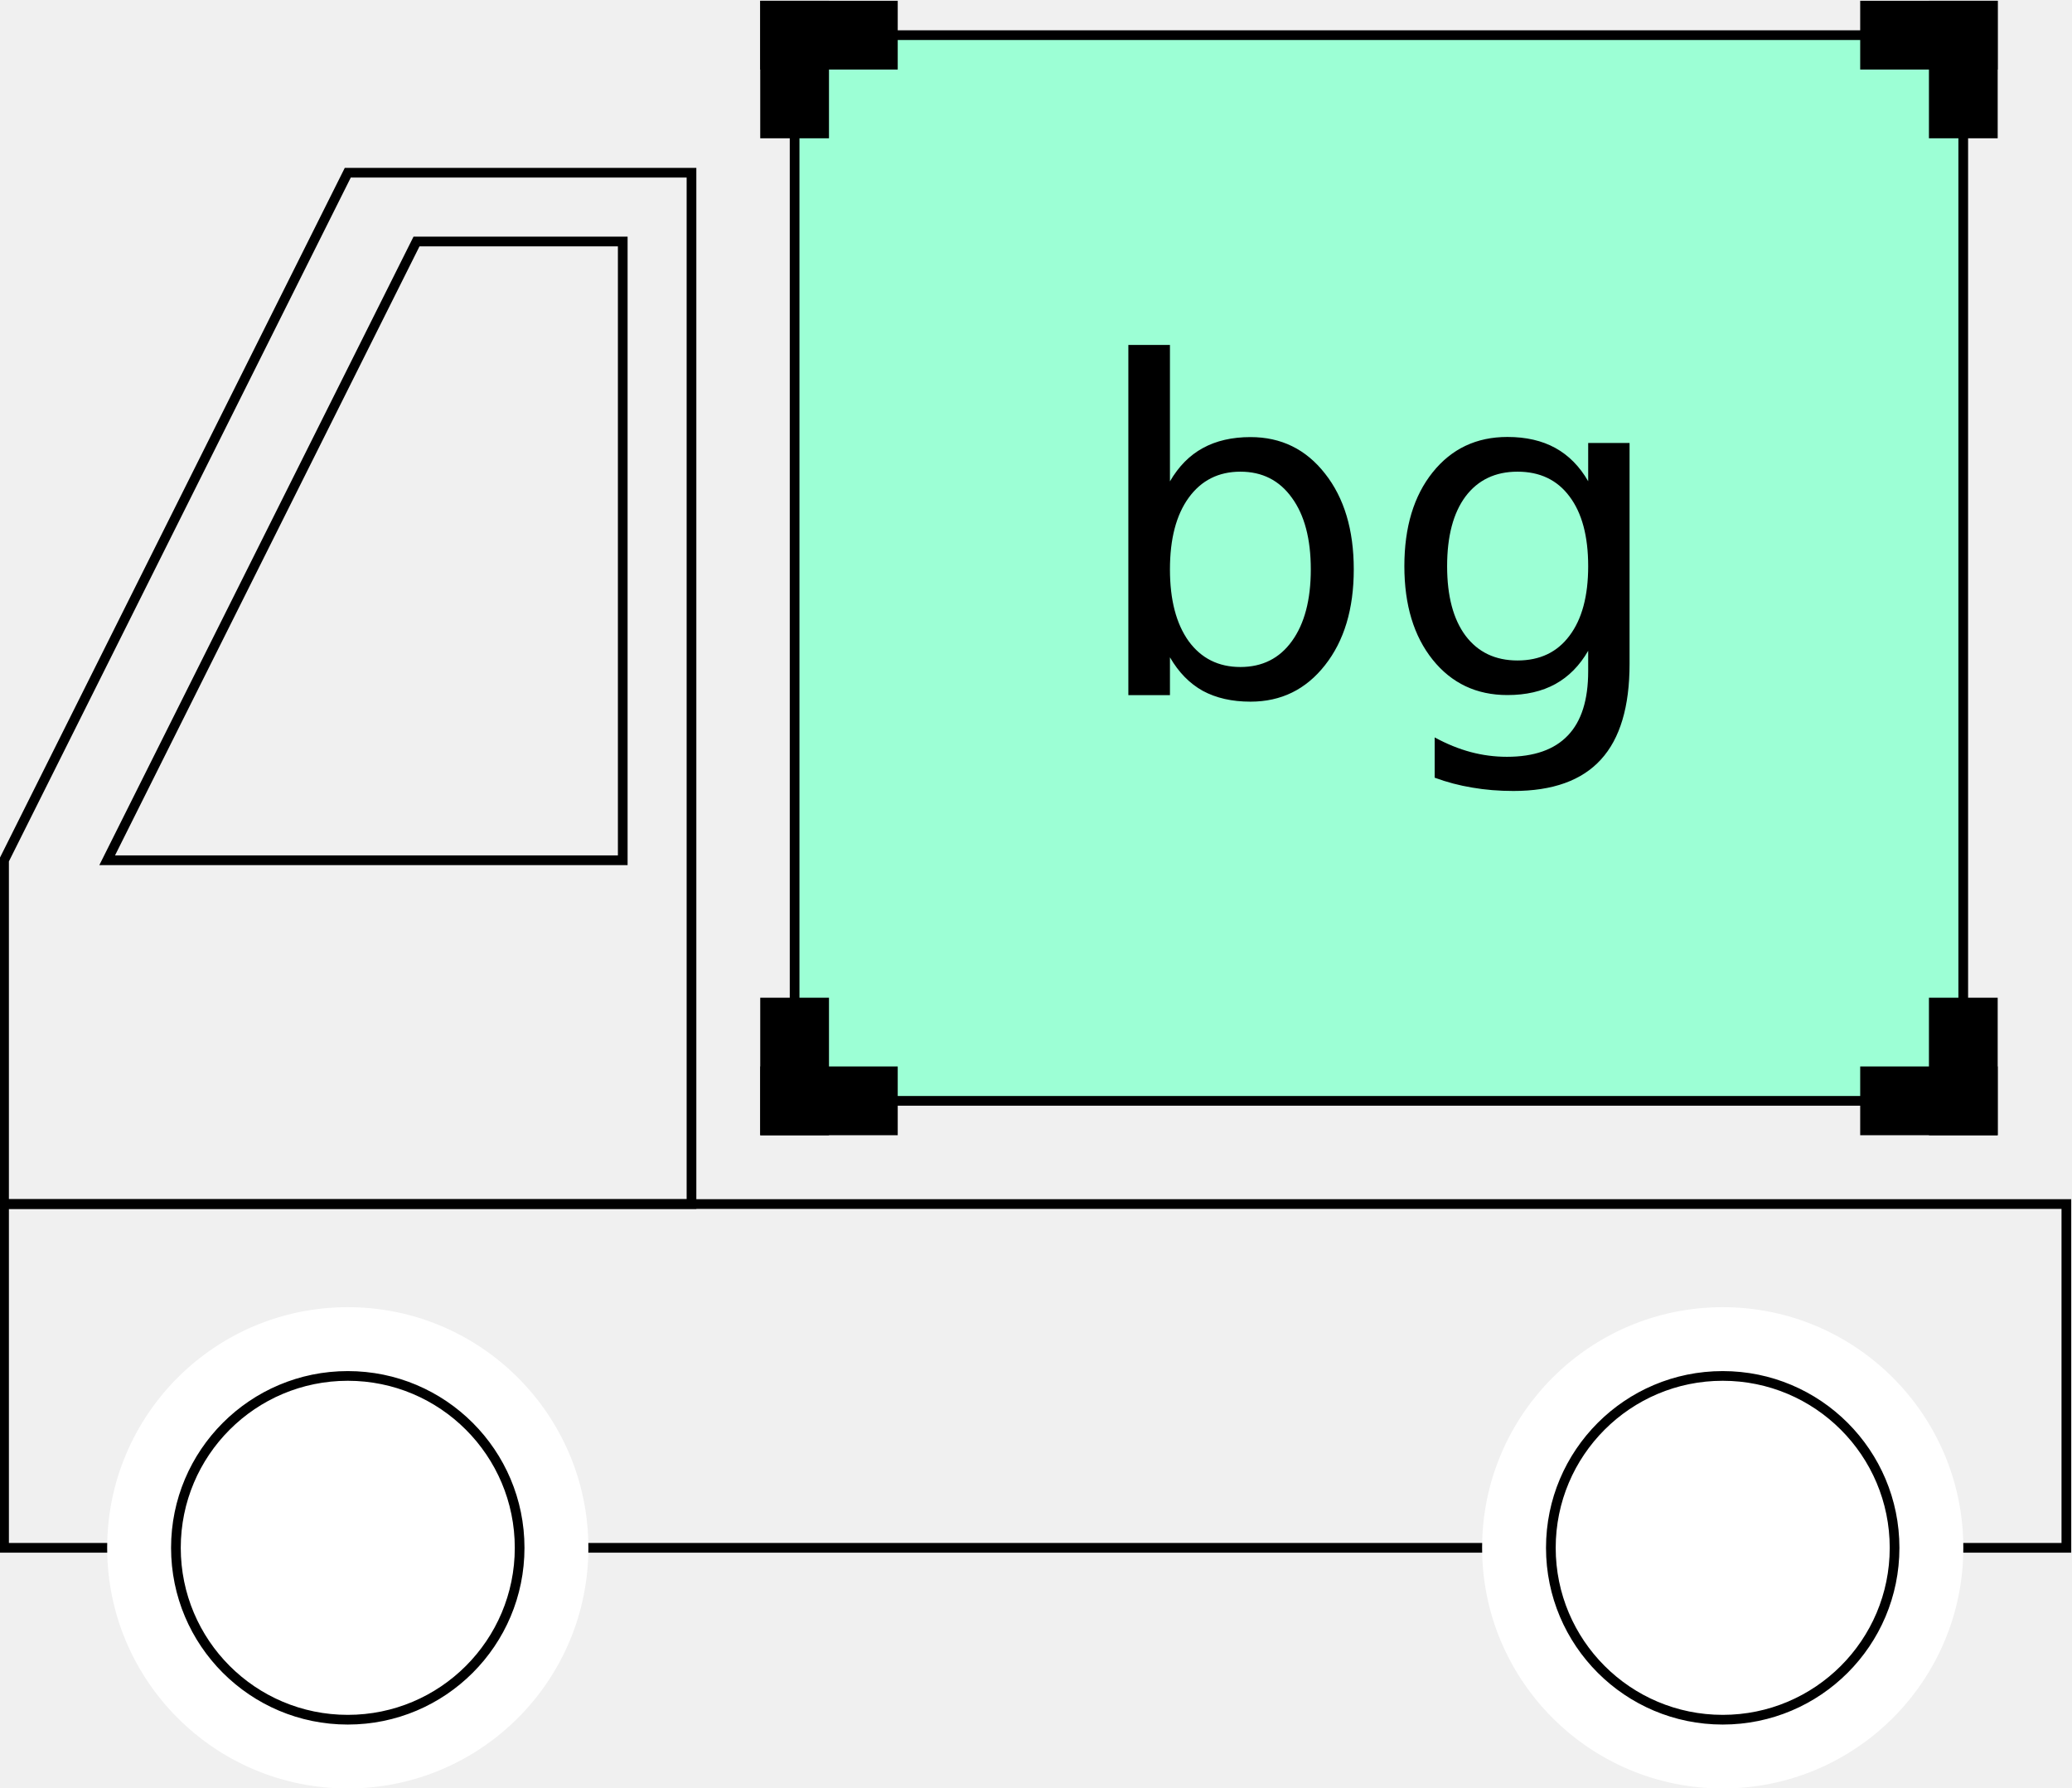
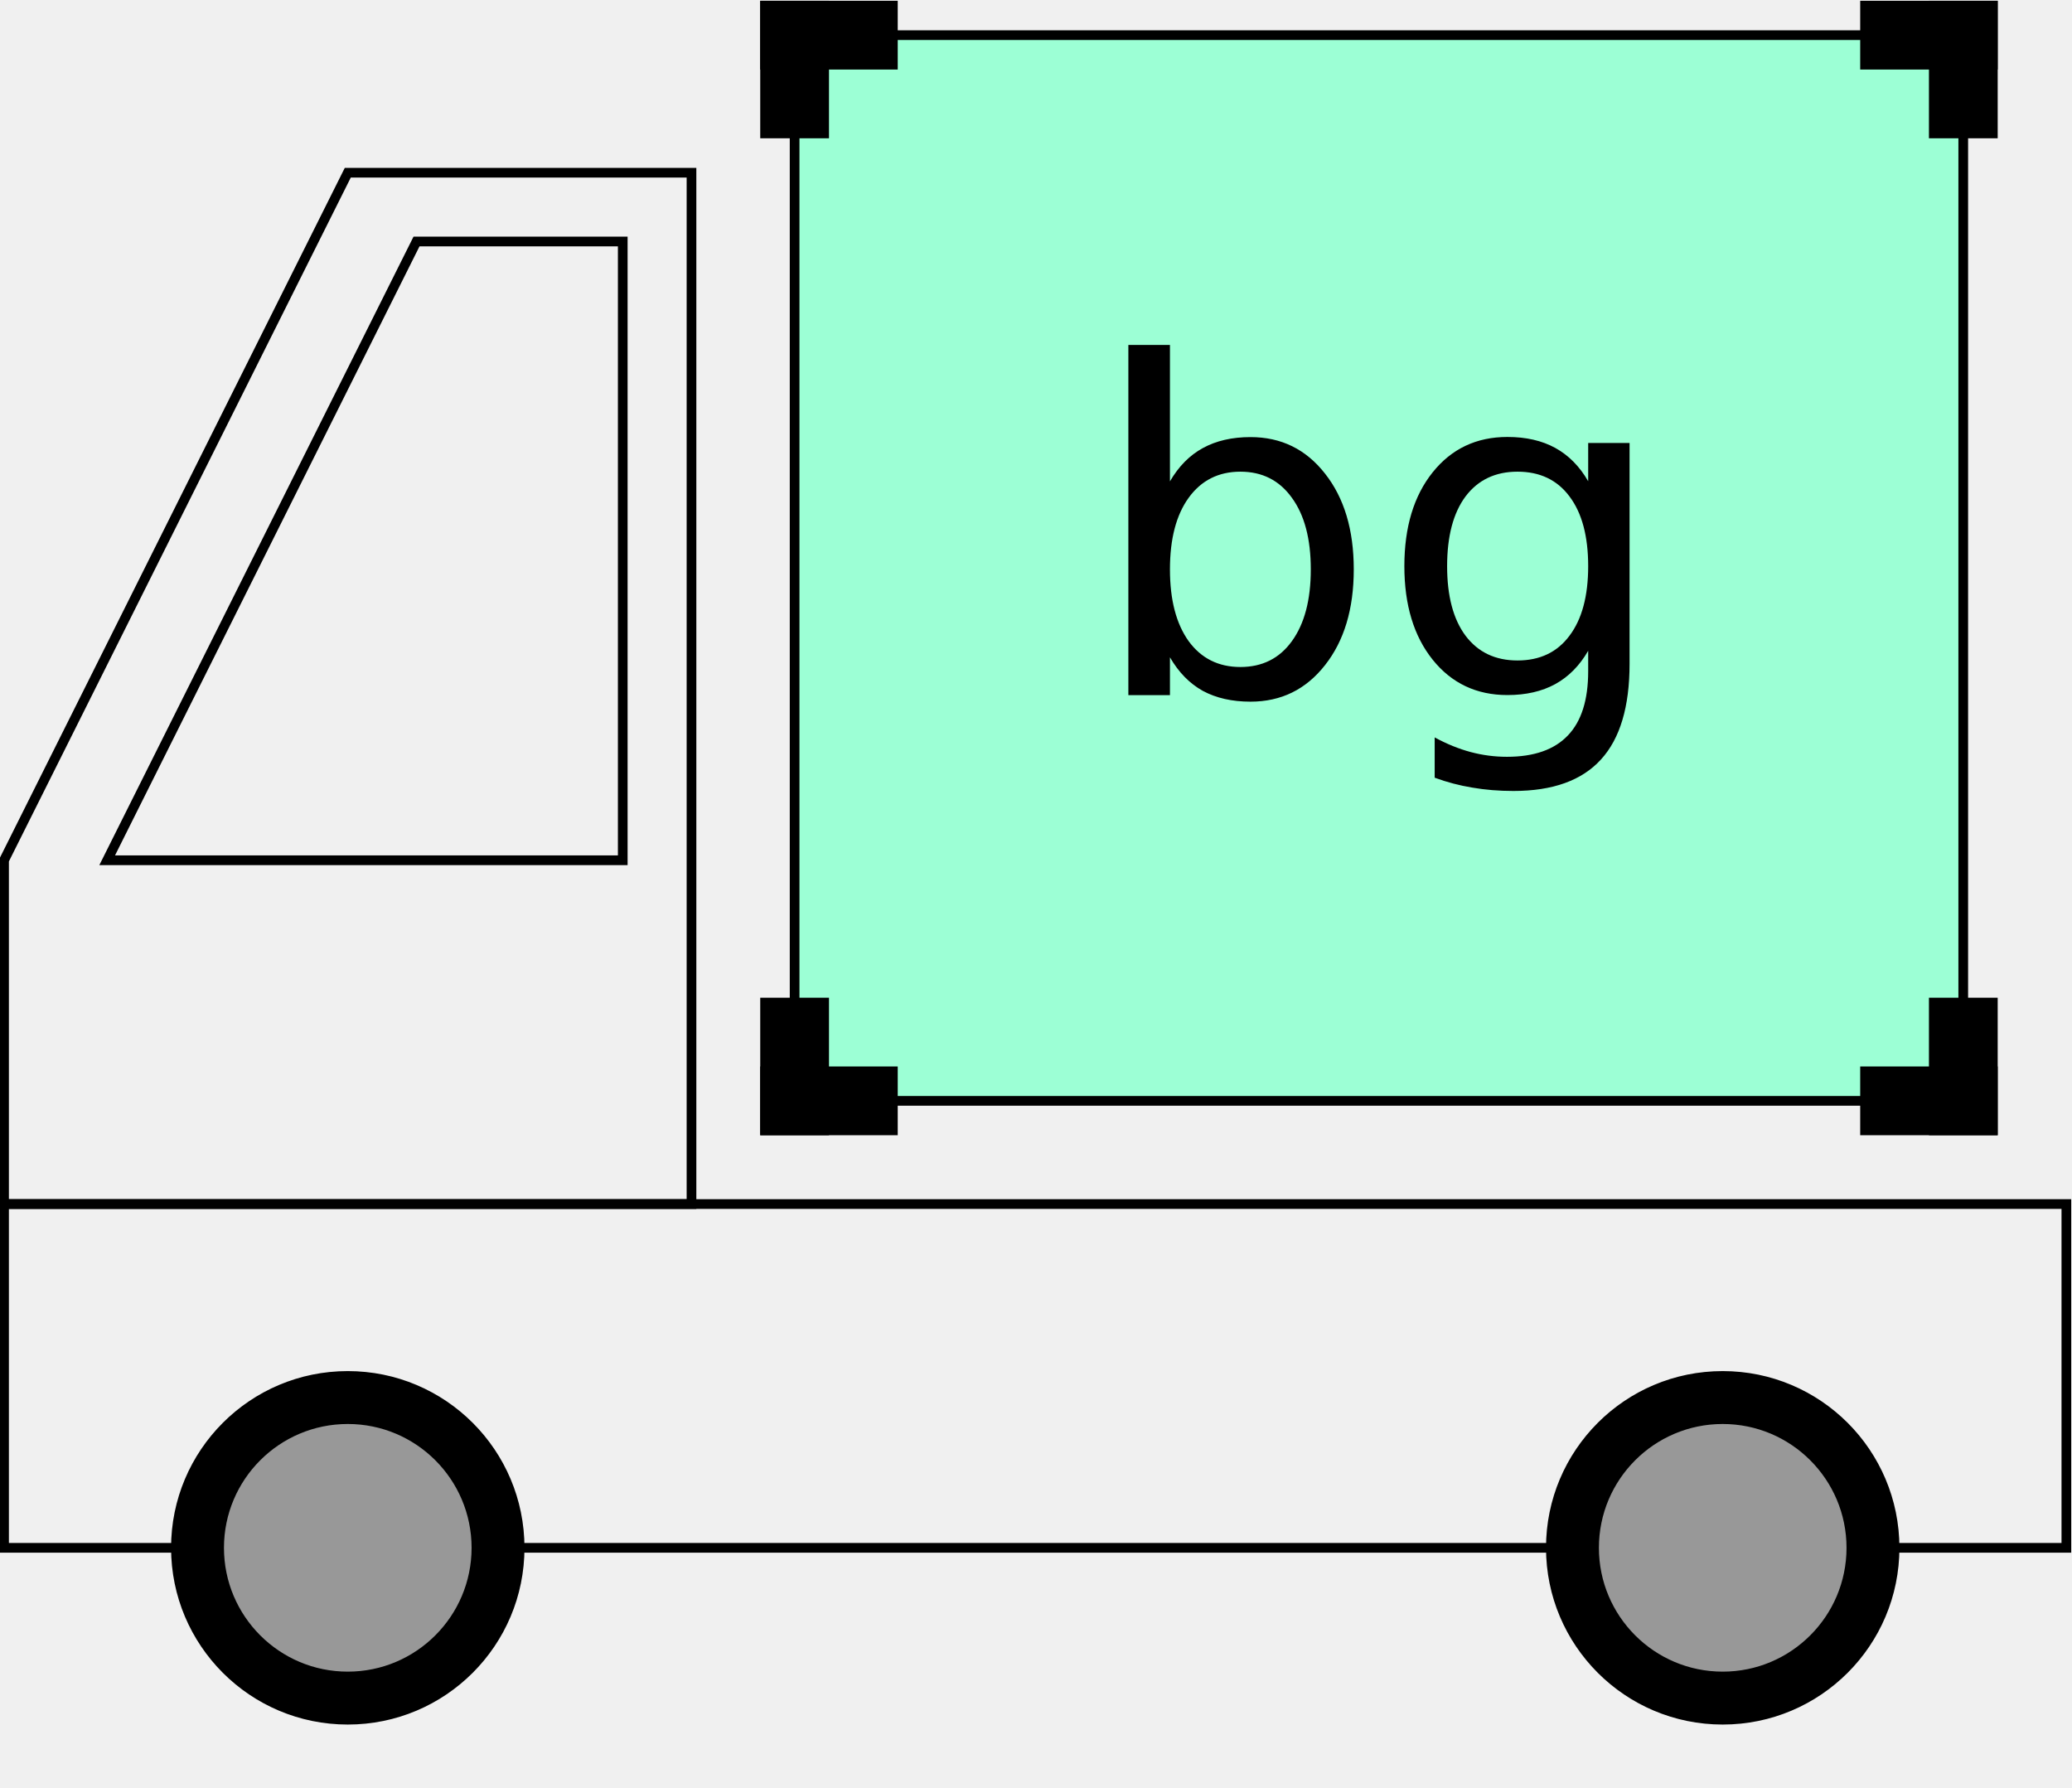
<svg xmlns="http://www.w3.org/2000/svg" width="30.141mm" height="26mm" viewBox="0 0 30.141 26" version="1.1" id="svg1">
  <defs id="defs1" />
  <g id="layer1" transform="translate(-53.975,-103.7167)">
    <path id="path2" d="m 54.034,126.229 v -5 h 30 v 5 z" style="fill:none;stroke:#000000;stroke-width:0.141;stroke-linecap:butt;stroke-linejoin:miter;stroke-miterlimit:10;stroke-dasharray:none;stroke-opacity:1" />
-     <path id="path3" d="m 62.534,126.229 c 0,-1.933 -1.567,-3.5 -3.5,-3.5 -1.933,0 -3.5,1.567 -3.5,3.5 0,1.933 1.567,3.5 3.5,3.5 1.933,0 3.5,-1.567 3.5,-3.5 z" style="fill:#ffffff;fill-opacity:1;fill-rule:nonzero;stroke:none;stroke-width:0.353" />
-     <path id="path4" d="m 61.534,126.229 c 0,-1.381 -1.119,-2.5 -2.5,-2.5 -1.381,0 -2.5,1.119 -2.5,2.5 0,1.381 1.119,2.5 2.5,2.5 1.381,0 2.5,-1.119 2.5,-2.5 z" style="fill:none;stroke:#000000;stroke-width:0.141;stroke-linecap:butt;stroke-linejoin:miter;stroke-miterlimit:10;stroke-dasharray:none;stroke-opacity:1" />
-     <path id="path5" d="m 82.535,126.229 c 0,-1.933 -1.567,-3.5 -3.5,-3.5 -1.933,0 -3.5,1.567 -3.5,3.5 0,1.933 1.567,3.5 3.5,3.5 1.933,0 3.5,-1.567 3.5,-3.5 z" style="fill:#ffffff;fill-opacity:1;fill-rule:nonzero;stroke:none;stroke-width:0.353" />
-     <path id="path6" d="m 81.535,126.229 c 0,-1.381 -1.119,-2.5 -2.5,-2.5 -1.381,0 -2.5,1.119 -2.5,2.5 0,1.381 1.119,2.5 2.5,2.5 1.381,0 2.5,-1.119 2.5,-2.5 z" style="fill:none;stroke:#000000;stroke-width:0.141;stroke-linecap:butt;stroke-linejoin:miter;stroke-miterlimit:10;stroke-dasharray:none;stroke-opacity:1" />
+     <path id="path3" d="m 62.534,126.229 c 0,-1.933 -1.567,-3.5 -3.5,-3.5 -1.933,0 -3.5,1.567 -3.5,3.5 0,1.933 1.567,3.5 3.5,3.5 1.933,0 3.5,-1.567 3.5,-3.5 z" style="fill:none;fill-opacity:1;fill-rule:nonzero;stroke:none;stroke-width:0.353" />
+     <path id="path4" d="m 61.534,126.229 c 0,-1.381 -1.119,-2.5 -2.5,-2.5 -1.381,0 -2.5,1.119 -2.5,2.5 0,1.381 1.119,2.5 2.5,2.5 1.381,0 2.5,-1.119 2.5,-2.5 z" style="fill:#000000;stroke:#000000;stroke-width:0.141;stroke-linecap:butt;stroke-linejoin:miter;stroke-miterlimit:10;stroke-dasharray:none;stroke-opacity:1;fill-opacity:1" />
+     <path id="path5" d="m 82.535,126.229 c 0,-1.933 -1.567,-3.5 -3.5,-3.5 -1.933,0 -3.5,1.567 -3.5,3.5 0,1.933 1.567,3.5 3.5,3.5 1.933,0 3.5,-1.567 3.5,-3.5 z" style="fill:none;fill-opacity:1;fill-rule:nonzero;stroke:none;stroke-width:0.353" />
+     <path id="path6" d="m 81.535,126.229 c 0,-1.381 -1.119,-2.5 -2.5,-2.5 -1.381,0 -2.5,1.119 -2.5,2.5 0,1.381 1.119,2.5 2.5,2.5 1.381,0 2.5,-1.119 2.5,-2.5 z" style="fill:#000000;stroke:#000000;stroke-width:0.141;stroke-linecap:butt;stroke-linejoin:miter;stroke-miterlimit:10;stroke-dasharray:none;stroke-opacity:1;fill-opacity:1" />
    <path id="path7" d="m 54.034,121.229 v -5 l 5,-10 h 5 v 15 z" style="fill:none;stroke:#000000;stroke-width:0.141;stroke-linecap:butt;stroke-linejoin:miter;stroke-miterlimit:10;stroke-dasharray:none;stroke-opacity:1" />
    <path id="path8" d="m 55.534,116.229 4.5,-9 h 3 v 9 z" style="fill:none;stroke:#000000;stroke-width:0.141;stroke-linecap:butt;stroke-linejoin:miter;stroke-miterlimit:10;stroke-dasharray:none;stroke-opacity:1" />
    <path id="path9" d="M 65.534,119.728 V 104.228 h 17 v 15.5 z" style="fill:#9cffd5;fill-opacity:1;fill-rule:nonzero;stroke:#000000;stroke-width:0.141;stroke-linecap:butt;stroke-linejoin:miter;stroke-miterlimit:10;stroke-dasharray:none;stroke-opacity:1" />
    <path id="path11" d="m 65.034,120.228 v -2 h 1 v 2 z" style="fill:#000000;fill-opacity:1;fill-rule:nonzero;stroke:none;stroke-width:0.353" />
    <path id="path12" d="m 65.034,120.228 v -1 h 2 v 1 z" style="fill:#000000;fill-opacity:1;fill-rule:nonzero;stroke:none;stroke-width:0.353" />
    <path id="path13" d="m 65.034,103.728 h 2 v 1 h -2 z" style="fill:#000000;fill-opacity:1;fill-rule:nonzero;stroke:none;stroke-width:0.353" />
    <path id="path14" d="m 65.034,103.728 h 1 v 2 h -1 z" style="fill:#000000;fill-opacity:1;fill-rule:nonzero;stroke:none;stroke-width:0.353" />
    <path id="path15" d="m 83.035,103.728 v 2 h -1 v -2 z" style="fill:#000000;fill-opacity:1;fill-rule:nonzero;stroke:none;stroke-width:0.353" />
    <path id="path16" d="m 83.035,103.728 v 1 h -2 v -1 z" style="fill:#000000;fill-opacity:1;fill-rule:nonzero;stroke:none;stroke-width:0.353" />
    <path id="path17" d="m 83.035,120.228 h -2 v -1 h 2 z" style="fill:#000000;fill-opacity:1;fill-rule:nonzero;stroke:none;stroke-width:0.353" />
    <path id="path18" d="m 83.035,120.228 h -1 v -2 h 1 z" style="fill:#000000;fill-opacity:1;fill-rule:nonzero;stroke:none;stroke-width:0.353" />
    <path style="font-size:6.703px;line-height:1.25;font-family:'DejaVu Sans';-inkscape-font-specification:'DejaVu Sans';letter-spacing:0px;word-spacing:0px;stroke-width:0.265" d="m 73.043,111.998 q 0,-0.664 -0.275,-1.041 -0.272,-0.38 -0.749,-0.38 -0.478,0 -0.753,0.38 -0.272,0.376 -0.272,1.041 0,0.664 0.272,1.044 0.275,0.376 0.753,0.376 0.478,0 0.749,-0.376 0.275,-0.38 0.275,-1.044 z m -2.049,-1.28 q 0.19,-0.327 0.478,-0.484 0.291,-0.16 0.694,-0.16 0.668,0 1.083,0.53 0.419,0.53 0.419,1.394 0,0.864 -0.419,1.394 -0.416,0.53 -1.083,0.53 -0.403,0 -0.694,-0.157 -0.288,-0.16 -0.478,-0.488 v 0.55 h -0.605 v -5.093 h 0.605 z m 6.084,1.234 q 0,-0.655 -0.272,-1.015 -0.268,-0.36 -0.756,-0.36 -0.484,0 -0.756,0.36 -0.268,0.36 -0.268,1.015 0,0.651 0.268,1.011 0.272,0.36 0.756,0.36 0.488,0 0.756,-0.36 0.272,-0.36 0.272,-1.011 z m 0.602,1.42 q 0,0.936 -0.416,1.391 -0.416,0.458 -1.273,0.458 -0.317,0 -0.599,-0.049 -0.281,-0.046 -0.547,-0.144 v -0.586 q 0.265,0.144 0.524,0.213 0.259,0.069 0.527,0.069 0.592,0 0.887,-0.311 0.295,-0.308 0.295,-0.933 v -0.298 q -0.187,0.324 -0.478,0.484 -0.291,0.16 -0.697,0.16 -0.674,0 -1.087,-0.514 -0.412,-0.514 -0.412,-1.361 0,-0.851 0.412,-1.365 0.412,-0.514 1.087,-0.514 0.406,0 0.697,0.16 0.291,0.16 0.478,0.484 v -0.556 h 0.602 z" id="text1" aria-label="bg" />
+     <path id="path1" d="m 60.887,126.229 c 0,-1.023 -0.83,-1.853 -1.853,-1.853 -1.023,0 -1.853,0.83 -1.853,1.853 0,1.023 0.83,1.853 1.853,1.853 1.023,0 1.853,-0.83 1.853,-1.853 z" style="fill:#989898;fill-opacity:1;stroke:#000000;stroke-width:0.104;stroke-linecap:butt;stroke-linejoin:miter;stroke-miterlimit:10;stroke-dasharray:none;stroke-opacity:1" />
+     <path id="path10" d="m 80.888,126.229 c 0,-1.023 -0.83,-1.853 -1.853,-1.853 -1.023,0 -1.853,0.83 -1.853,1.853 0,1.023 0.83,1.853 1.853,1.853 1.023,0 1.853,-0.83 1.853,-1.853 z" style="fill:#989898;fill-opacity:1;stroke:#000000;stroke-width:0.104;stroke-linecap:butt;stroke-linejoin:miter;stroke-miterlimit:10;stroke-dasharray:none;stroke-opacity:1" />
  </g>
</svg>
